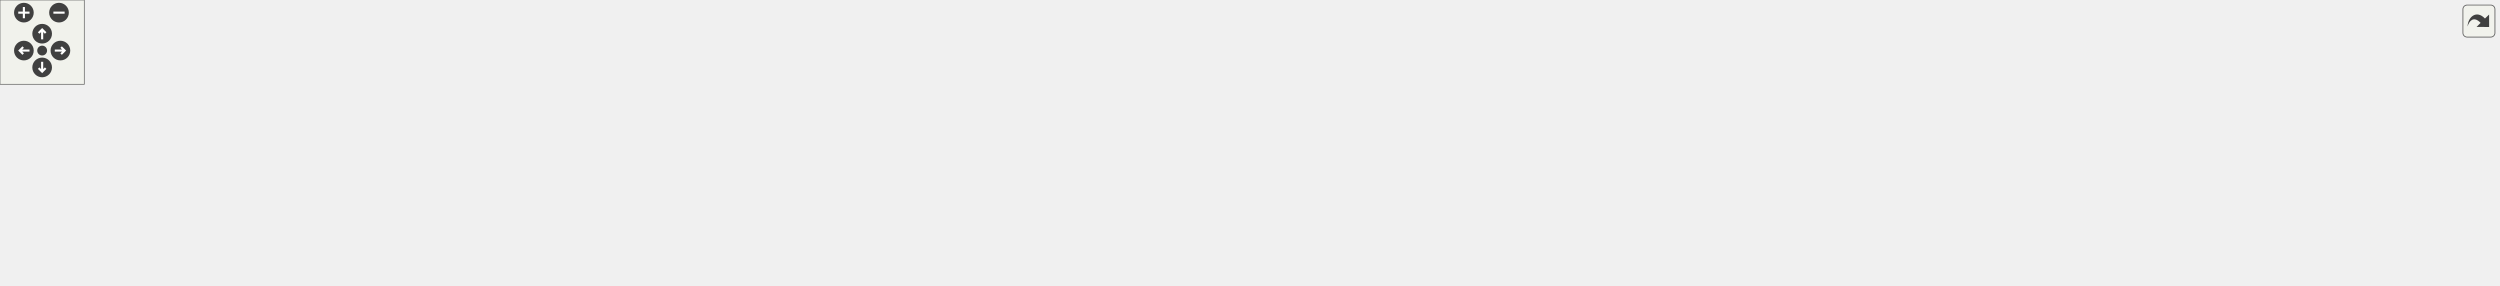
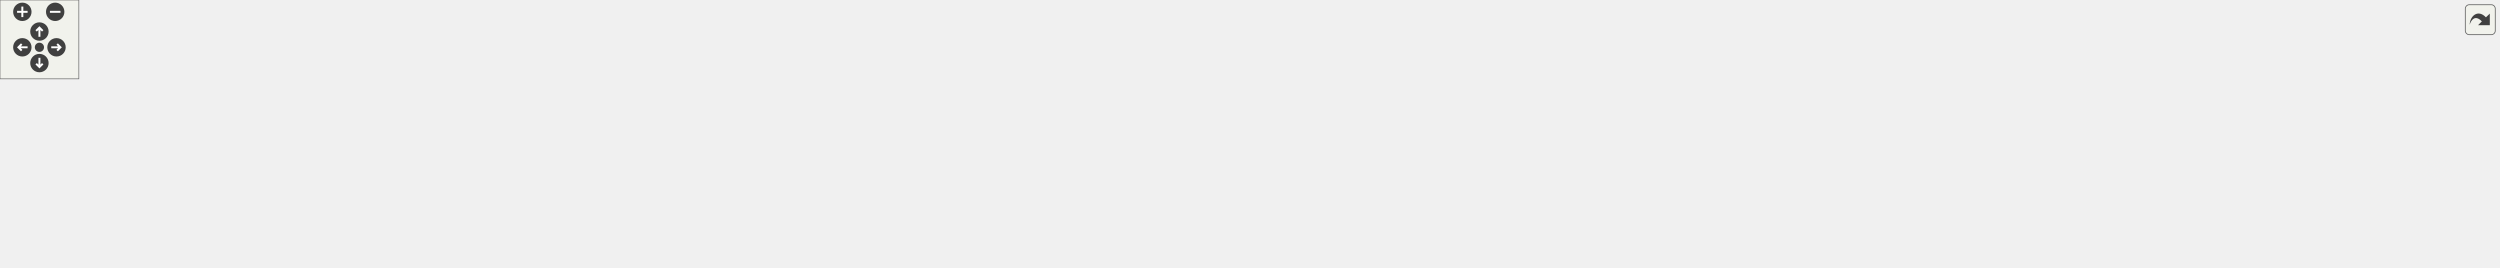
<svg xmlns="http://www.w3.org/2000/svg" xmlns:xlink="http://www.w3.org/1999/xlink" id="main" version="1.1" xml:space="preserve">
  <style type="text/css">
.edge:hover path { stroke: red; }
.edge:hover polygon { stroke: red; fill: red; }
</style>
  <defs>
    <circle id="rim" cx="0" cy="0" r="7" />
    <circle id="rim2" cx="0" cy="0" r="3.5" />
    <g id="zoomPlus">
      <use xlink:href="#rim" fill="#404040">
        <set attributeName="fill" to="#808080" begin="zoomplus.mouseover" end="zoomplus.mouseout" />
      </use>
      <path d="M-4,0h8M0,-4v8" fill="none" stroke="white" stroke-width="1.5" pointer-events="none" />
    </g>
    <g id="zoomMin">
      <use xlink:href="#rim" fill="#404040">
        <set attributeName="fill" to="#808080" begin="zoomminus.mouseover" end="zoomminus.mouseout" />
      </use>
      <path d="M-4,0h8" fill="none" stroke="white" stroke-width="1.5" pointer-events="none" />
    </g>
    <g id="dirArrow">
      <path fill="none" stroke="white" stroke-width="1.5" d="M0,-3.0v7 M-2.5,-0.5L0,-3.0L2.5,-0.5" />
    </g>
    <g id="resetDef">
      <use xlink:href="#rim2" fill="#404040">
        <set attributeName="fill" to="#808080" begin="reset.mouseover" end="reset.mouseout" />
      </use>
    </g>
  </defs>
  <svg id="graph" class="graph">
    <g id="viewport">
      <g id="node1" class="node">
        <g id="a_node1">
          <a xlink:title=" ">
-             <polygon fill="#bfbfbf" stroke="black" points="967,-123.5 967,-142.5 1072,-142.5 1072,-123.5 967,-123.5" />
-             <text text-anchor="middle" x="1019.5" y="-130.5" font-family="Helvetica,sans-Serif" font-size="10.00">includes/parsing.h</text>
+             <polygon fill="#bfbfbf" stroke="black" points="1044,-123.5 1044,-142.5 1149,-142.5 1149,-123.5 1044,-123.5" />
+             <text text-anchor="middle" x="1096.5" y="-130.5" font-family="Helvetica,sans-Serif" font-size="10.00">includes/parsing.h</text>
          </a>
        </g>
      </g>
      <g id="node2" class="node">
        <g id="a_node2">
          <a xlink:href="expand_8c.html" target="_top" xlink:title=" ">
            <polygon fill="none" stroke="black" points="0,-62 0,-81 117,-81 117,-62 0,-62" />
            <text text-anchor="middle" x="58.5" y="-69" font-family="Helvetica,sans-Serif" font-size="10.00">src/expand/expand.c</text>
          </a>
        </g>
      </g>
      <g id="edge1" class="edge">
-         <path fill="none" stroke="midnightblue" d="M956.69,-132.34C810.32,-132.38 435.42,-128.06 125.5,-87 114.76,-85.58 103.19,-83.33 92.74,-81.03" />
-         <polygon fill="midnightblue" stroke="midnightblue" points="956.83,-135.84 966.83,-132.33 956.83,-128.84 956.83,-135.84" />
+         <path fill="none" stroke="midnightblue" d="M1033.59,-132.7C878.55,-133.66 465.95,-131.41 125.5,-87 114.76,-85.6 103.19,-83.36 92.74,-81.06" />
+         <polygon fill="midnightblue" stroke="midnightblue" points="1033.89,-136.2 1043.87,-132.63 1033.84,-129.2 1033.89,-136.2" />
      </g>
      <g id="node3" class="node">
        <g id="a_node3">
          <a xlink:href="expand__dollar_8c.html" target="_top" xlink:title=" ">
            <polygon fill="none" stroke="black" points="135,-62 135,-81 284,-81 284,-62 135,-62" />
            <text text-anchor="middle" x="209.5" y="-69" font-family="Helvetica,sans-Serif" font-size="10.00">src/expand/expand_dollar.c</text>
          </a>
        </g>
      </g>
      <g id="edge2" class="edge">
-         <path fill="none" stroke="midnightblue" d="M956.71,-130.41C830.62,-126.72 537.8,-115.57 293.5,-87 280.42,-85.47 266.28,-83.25 253.4,-81.01" />
-         <polygon fill="midnightblue" stroke="midnightblue" points="956.84,-133.92 966.94,-130.71 957.04,-126.92 956.84,-133.92" />
+         <path fill="none" stroke="midnightblue" d="M1033.5,-130.93C897.81,-128.09 567.97,-118.28 293.5,-87 280.41,-85.51 266.27,-83.3 253.39,-81.06" />
+         <polygon fill="midnightblue" stroke="midnightblue" points="1033.64,-134.43 1043.71,-131.14 1033.78,-127.44 1033.64,-134.43" />
      </g>
      <g id="node4" class="node">
        <g id="a_node4">
          <a xlink:href="expand__word_8c.html" target="_top" xlink:title=" ">
            <polygon fill="none" stroke="black" points="302.5,-62 302.5,-81 448.5,-81 448.5,-62 302.5,-62" />
            <text text-anchor="middle" x="375.5" y="-69" font-family="Helvetica,sans-Serif" font-size="10.00">src/expand/expand_word.c</text>
          </a>
        </g>
      </g>
      <g id="edge3" class="edge">
-         <path fill="none" stroke="midnightblue" d="M956.61,-128.92C852.5,-123.38 637.9,-110.12 457.5,-87 445.02,-85.4 431.56,-83.21 419.21,-81.02" />
-         <polygon fill="midnightblue" stroke="midnightblue" points="956.47,-132.42 966.64,-129.45 956.84,-125.43 956.47,-132.42" />
+         <path fill="none" stroke="midnightblue" d="M1033.71,-129.76C918.94,-125.18 667.77,-112.92 457.5,-87 444.87,-85.44 431.24,-83.24 418.78,-81.03" />
+         <polygon fill="midnightblue" stroke="midnightblue" points="1033.59,-133.26 1043.72,-130.15 1033.87,-126.26 1033.59,-133.26" />
      </g>
      <g id="node5" class="node">
        <g id="a_node5">
          <a xlink:href="lexer_8c.html" target="_top" xlink:title=" ">
            <polygon fill="none" stroke="black" points="466.5,-62 466.5,-81 564.5,-81 564.5,-62 466.5,-62" />
            <text text-anchor="middle" x="515.5" y="-69" font-family="Helvetica,sans-Serif" font-size="10.00">src/lexing/lexer.c</text>
          </a>
        </g>
      </g>
      <g id="edge4" class="edge">
-         <path fill="none" stroke="midnightblue" d="M956.59,-128.43C870.04,-122.88 709.61,-110.32 574.5,-87 565.46,-85.44 555.75,-83.26 546.87,-81.07" />
-         <polygon fill="midnightblue" stroke="midnightblue" points="956.57,-131.93 966.77,-129.07 957.01,-124.95 956.57,-131.93" />
+         <path fill="none" stroke="midnightblue" d="M1033.86,-129.74C935.48,-125.48 738.98,-114.13 574.5,-87 565.24,-85.47 555.28,-83.25 546.24,-81.01" />
+         <polygon fill="midnightblue" stroke="midnightblue" points="1033.79,-133.24 1043.93,-130.16 1034.09,-126.24 1033.79,-133.24" />
      </g>
      <g id="node6" class="node">
        <g id="a_node6">
          <a xlink:href="lexer__utils_8c.html" target="_top" xlink:title=" ">
            <polygon fill="none" stroke="black" points="583,-62 583,-81 708,-81 708,-62 583,-62" />
            <text text-anchor="middle" x="645.5" y="-69" font-family="Helvetica,sans-Serif" font-size="10.00">src/lexing/lexer_utils.c</text>
          </a>
        </g>
      </g>
      <g id="edge5" class="edge">
-         <path fill="none" stroke="midnightblue" d="M956.73,-123.59C895.54,-115.18 799.93,-101.43 717.5,-87 707.33,-85.22 696.38,-83.11 686.17,-81.07" />
-         <polygon fill="midnightblue" stroke="midnightblue" points="956.61,-127.11 966.99,-125 957.56,-120.18 956.61,-127.11" />
+         <path fill="none" stroke="midnightblue" d="M1033.63,-126.1C958.27,-118.67 828.27,-104.7 717.5,-87 706.92,-85.31 695.54,-83.17 685.01,-81.05" />
+         <polygon fill="midnightblue" stroke="midnightblue" points="1033.6,-129.61 1043.9,-127.11 1034.28,-122.65 1033.6,-129.61" />
      </g>
      <g id="node7" class="node">
        <g id="a_node7">
          <a xlink:href="lexer__word_8c.html" target="_top" xlink:title=" ">
            <polygon fill="none" stroke="black" points="726.5,-62 726.5,-81 854.5,-81 854.5,-62 726.5,-62" />
            <text text-anchor="middle" x="790.5" y="-69" font-family="Helvetica,sans-Serif" font-size="10.00">src/lexing/lexer_word.c</text>
          </a>
        </g>
      </g>
      <g id="edge6" class="edge">
-         <path fill="none" stroke="midnightblue" d="M976.76,-120.9C932.29,-109.34 863.61,-91.5 823.25,-81.01" />
-         <polygon fill="midnightblue" stroke="midnightblue" points="976.13,-124.35 986.69,-123.48 977.89,-117.57 976.13,-124.35" />
+         <path fill="none" stroke="midnightblue" d="M1042.48,-121.55C995.46,-112.45 925.47,-98.89 864.5,-87 854.61,-85.07 843.97,-82.99 833.93,-81.02" />
+         <polygon fill="midnightblue" stroke="midnightblue" points="1041.97,-125.02 1052.45,-123.48 1043.3,-118.15 1041.97,-125.02" />
      </g>
      <g id="node8" class="node">
        <g id="a_node8">
          <a xlink:href="string__builder_8c.html" target="_top" xlink:title=" ">
            <polygon fill="none" stroke="black" points="873,-62 873,-81 1014,-81 1014,-62 873,-62" />
            <text text-anchor="middle" x="943.5" y="-69" font-family="Helvetica,sans-Serif" font-size="10.00">src/lexing/string_builder.c</text>
          </a>
        </g>
      </g>
      <g id="edge7" class="edge">
-         <path fill="none" stroke="midnightblue" d="M1000.72,-117.29C986.14,-105.88 966.44,-90.46 954.37,-81.01" />
-         <polygon fill="midnightblue" stroke="midnightblue" points="998.58,-120.07 1008.61,-123.48 1002.89,-114.55 998.58,-120.07" />
+         <path fill="none" stroke="midnightblue" d="M1065.08,-119.78C1035.35,-108.22 991.49,-91.16 965.38,-81.01" />
+         <polygon fill="midnightblue" stroke="midnightblue" points="1063.99,-123.11 1074.58,-123.48 1066.53,-116.59 1063.99,-123.11" />
      </g>
      <g id="node9" class="node">
        <g id="a_node9">
          <a xlink:href="token__utils_8c.html" target="_top" xlink:title=" ">
            <polygon fill="none" stroke="black" points="1032.5,-62 1032.5,-81 1160.5,-81 1160.5,-62 1032.5,-62" />
            <text text-anchor="middle" x="1096.5" y="-69" font-family="Helvetica,sans-Serif" font-size="10.00">src/lexing/token_utils.c</text>
          </a>
        </g>
      </g>
      <g id="edge8" class="edge">
-         <path fill="none" stroke="midnightblue" d="M1038.53,-117.29C1053.3,-105.88 1073.26,-90.46 1085.49,-81.01" />
-         <polygon fill="midnightblue" stroke="midnightblue" points="1036.31,-114.59 1030.53,-123.48 1040.59,-120.13 1036.31,-114.59" />
+         <path fill="none" stroke="midnightblue" d="M1096.5,-113.32C1096.5,-102.5 1096.5,-89.4 1096.5,-81.01" />
+         <polygon fill="midnightblue" stroke="midnightblue" points="1093,-113.48 1096.5,-123.48 1100,-113.48 1093,-113.48" />
      </g>
      <g id="node10" class="node">
        <g id="a_node10">
          <a xlink:href="main_8c.html" target="_top" xlink:title=" ">
-             <polygon fill="none" stroke="black" points="1413,-0.5 1413,-19.5 1480,-19.5 1480,-0.5 1413,-0.5" />
-             <text text-anchor="middle" x="1446.5" y="-7.5" font-family="Helvetica,sans-Serif" font-size="10.00">src/main.c</text>
+             <polygon fill="none" stroke="black" points="1475,-0.5 1475,-19.5 1542,-19.5 1542,-0.5 1475,-0.5" />
+             <text text-anchor="middle" x="1508.5" y="-7.5" font-family="Helvetica,sans-Serif" font-size="10.00">src/main.c</text>
          </a>
        </g>
      </g>
      <g id="edge9" class="edge">
-         <path fill="none" stroke="midnightblue" d="M1073.62,-121.04C1103.03,-113.8 1139.43,-102.71 1169.5,-87 1189.12,-76.75 1188.37,-65.22 1208.5,-56 1276.56,-24.85 1365.04,-15.26 1412.64,-12.31" />
-         <polygon fill="midnightblue" stroke="midnightblue" points="1072.45,-117.72 1063.54,-123.44 1074.07,-124.53 1072.45,-117.72" />
+         <path fill="none" stroke="midnightblue" d="M1120.49,-118.19C1134.96,-109.63 1153.61,-98.16 1169.5,-87 1187.62,-74.28 1188.2,-64.83 1208.5,-56 1298.81,-16.72 1417.26,-10.81 1474.55,-10.48" />
+         <polygon fill="midnightblue" stroke="midnightblue" points="1118.51,-115.3 1111.65,-123.37 1122.05,-121.33 1118.51,-115.3" />
      </g>
      <g id="node11" class="node">
        <g id="a_node11">
          <a xlink:href="argv__builder_8c.html" target="_top" xlink:title=" ">
            <polygon fill="none" stroke="black" points="1217,-62 1217,-81 1358,-81 1358,-62 1217,-62" />
            <text text-anchor="middle" x="1287.5" y="-69" font-family="Helvetica,sans-Serif" font-size="10.00">src/parsing/argv_builder.c</text>
          </a>
        </g>
      </g>
      <g id="edge10" class="edge">
-         <path fill="none" stroke="midnightblue" d="M1067.88,-121.26C1119.87,-109.72 1201.44,-91.61 1249.17,-81.01" />
-         <polygon fill="midnightblue" stroke="midnightblue" points="1066.9,-117.89 1057.9,-123.48 1068.42,-124.72 1066.9,-117.89" />
+         <path fill="none" stroke="midnightblue" d="M1133.8,-120.38C1170.93,-108.82 1227.02,-91.34 1260.19,-81.01" />
+         <polygon fill="midnightblue" stroke="midnightblue" points="1132.37,-117.16 1123.87,-123.48 1134.45,-123.84 1132.37,-117.16" />
      </g>
      <g id="node12" class="node">
        <g id="a_node12">
          <a xlink:href="parser_8c.html" target="_top" xlink:title=" ">
            <polygon fill="none" stroke="black" points="1376,-62 1376,-81 1487,-81 1487,-62 1376,-62" />
            <text text-anchor="middle" x="1431.5" y="-69" font-family="Helvetica,sans-Serif" font-size="10.00">src/parsing/parser.c</text>
          </a>
        </g>
      </g>
      <g id="edge11" class="edge">
-         <path fill="none" stroke="midnightblue" d="M1082.17,-125.69C1152.06,-118.25 1268.31,-104.61 1367.5,-87 1377.03,-85.31 1387.29,-83.14 1396.74,-81" />
-         <polygon fill="midnightblue" stroke="midnightblue" points="1081.78,-122.22 1072.21,-126.75 1082.52,-129.18 1081.78,-122.22" />
+         <path fill="none" stroke="midnightblue" d="M1159.08,-122.67C1214.12,-114.21 1296.34,-100.96 1367.5,-87 1376.56,-85.22 1386.29,-83.12 1395.36,-81.07" />
+         <polygon fill="midnightblue" stroke="midnightblue" points="1158.48,-119.22 1149.12,-124.19 1159.54,-126.14 1158.48,-119.22" />
      </g>
      <g id="node13" class="node">
        <g id="a_node13">
-           <a xlink:href="parsing__error_8c.html" target="_top" xlink:title=" ">
-             <polygon fill="none" stroke="black" points="1505,-56.5 1505,-86.5 1614,-86.5 1614,-56.5 1505,-56.5" />
-             <text text-anchor="start" x="1513" y="-74.5" font-family="Helvetica,sans-Serif" font-size="10.00">src/parsing/parsing</text>
-             <text text-anchor="middle" x="1559.5" y="-63.5" font-family="Helvetica,sans-Serif" font-size="10.00">_error.c</text>
+           <a xlink:href="parser__utils_8c.html" target="_top" xlink:title=" ">
+             <polygon fill="none" stroke="black" points="1505.5,-56.5 1505.5,-86.5 1609.5,-86.5 1609.5,-56.5 1505.5,-56.5" />
+             <text text-anchor="start" x="1513.5" y="-74.5" font-family="Helvetica,sans-Serif" font-size="10.00">src/parsing/parser</text>
+             <text text-anchor="middle" x="1557.5" y="-63.5" font-family="Helvetica,sans-Serif" font-size="10.00">_utils.c</text>
          </a>
        </g>
      </g>
      <g id="edge12" class="edge">
-         <path fill="none" stroke="midnightblue" d="M1082.22,-128.73C1173.74,-123.36 1349.04,-110.82 1496.5,-87 1499.27,-86.55 1502.1,-86.05 1504.95,-85.52" />
-         <polygon fill="midnightblue" stroke="midnightblue" points="1081.8,-125.25 1072.02,-129.32 1082.2,-132.24 1081.8,-125.25" />
+         <path fill="none" stroke="midnightblue" d="M1159.48,-127.29C1238.57,-120.84 1378.24,-107.63 1496.5,-87 1499.4,-86.49 1502.36,-85.94 1505.34,-85.34" />
+         <polygon fill="midnightblue" stroke="midnightblue" points="1158.89,-123.83 1149.21,-128.12 1159.45,-130.81 1158.89,-123.83" />
      </g>
      <g id="node14" class="node">
        <g id="a_node14">
+           <a xlink:href="parsing__error_8c.html" target="_top" xlink:title=" ">
+             <polygon fill="none" stroke="black" points="1628,-56.5 1628,-86.5 1737,-86.5 1737,-56.5 1628,-56.5" />
+             <text text-anchor="start" x="1636" y="-74.5" font-family="Helvetica,sans-Serif" font-size="10.00">src/parsing/parsing</text>
+             <text text-anchor="middle" x="1682.5" y="-63.5" font-family="Helvetica,sans-Serif" font-size="10.00">_error.c</text>
+           </a>
+         </g>
+       </g>
+       <g id="edge13" class="edge">
+         <path fill="none" stroke="midnightblue" d="M1159.08,-129.37C1257.39,-124.63 1453.78,-112.64 1618.5,-87 1621.54,-86.53 1624.65,-85.99 1627.78,-85.41" />
+         <polygon fill="midnightblue" stroke="midnightblue" points="1158.84,-125.88 1149.02,-129.85 1159.17,-132.87 1158.84,-125.88" />
+       </g>
+       <g id="node15" class="node">
+         <g id="a_node15">
          <a xlink:href="parsing__helpers_8h.html" target="_top" xlink:title=" ">
-             <polygon fill="none" stroke="black" points="1632.5,-62 1632.5,-81 1778.5,-81 1778.5,-62 1632.5,-62" />
-             <text text-anchor="middle" x="1705.5" y="-69" font-family="Helvetica,sans-Serif" font-size="10.00">includes/parsing_helpers.h</text>
-           </a>
-         </g>
-       </g>
-       <g id="edge13" class="edge">
-         <path fill="none" stroke="midnightblue" d="M1082.48,-129.14C1191.33,-123.96 1421.19,-111.23 1614.5,-87 1626.98,-85.44 1640.45,-83.26 1653.14,-81.07" />
-         <polygon fill="midnightblue" stroke="midnightblue" points="1082.15,-125.65 1072.33,-129.62 1082.48,-132.65 1082.15,-125.65" />
+             <polygon fill="none" stroke="black" points="1755.5,-62 1755.5,-81 1901.5,-81 1901.5,-62 1755.5,-62" />
+             <text text-anchor="middle" x="1828.5" y="-69" font-family="Helvetica,sans-Serif" font-size="10.00">includes/parsing_helpers.h</text>
+           </a>
+         </g>
+       </g>
+       <g id="edge14" class="edge">
+         <path fill="none" stroke="midnightblue" d="M1159.47,-129.65C1274.62,-125.04 1526.34,-112.91 1737.5,-87 1750.13,-85.45 1763.76,-83.25 1776.59,-81.04" />
+         <polygon fill="midnightblue" stroke="midnightblue" points="1159.28,-126.15 1149.42,-130.05 1159.55,-133.15 1159.28,-126.15" />
+       </g>
+       <g id="edge16" class="edge">
+         <path fill="none" stroke="midnightblue" d="M1783.94,-82.79C1774.59,-84.38 1764.77,-85.86 1755.5,-87 1531.23,-114.51 1261.21,-126.49 1149.1,-130.42" />
+         <polygon fill="midnightblue" stroke="midnightblue" points="1784.62,-86.22 1793.86,-81.04 1783.4,-79.33 1784.62,-86.22" />
      </g>
      <g id="edge15" class="edge">
-         <path fill="none" stroke="midnightblue" d="M1660.32,-82.85C1651.16,-84.4 1641.57,-85.86 1632.5,-87 1426.44,-112.83 1178.83,-125.59 1072.29,-130.07" />
-         <polygon fill="midnightblue" stroke="midnightblue" points="1661.2,-86.25 1670.44,-81.07 1659.98,-79.36 1661.2,-86.25" />
-       </g>
-       <g id="edge14" class="edge">
-         <path fill="none" stroke="midnightblue" d="M1658.51,-59.71C1607.04,-47.88 1525.76,-29.21 1480.24,-18.75" />
-         <polygon fill="midnightblue" stroke="midnightblue" points="1657.86,-63.15 1668.39,-61.98 1659.43,-56.32 1657.86,-63.15" />
+         <path fill="none" stroke="midnightblue" d="M1772.74,-60.13C1706.13,-47.75 1596.84,-27.43 1542.04,-17.24" />
+         <polygon fill="midnightblue" stroke="midnightblue" points="1772.18,-63.59 1782.65,-61.98 1773.46,-56.71 1772.18,-63.59" />
      </g>
    </g>
  </svg>
  <g id="navigator" transform="translate(0 0)" fill="#404254">
    <rect fill="#f2f5e9" fill-opacity="0.5" stroke="#606060" stroke-width=".5" x="0" y="0" width="60" height="60" />
    <use id="zoomplus" xlink:href="#zoomPlus" x="17" y="9" />
    <use id="zoomminus" xlink:href="#zoomMin" x="42" y="9" />
    <use id="reset" xlink:href="#resetDef" x="30" y="36" />
    <g id="arrowUp" xlink:href="#dirArrow" transform="translate(30 24)">
      <use xlink:href="#rim" fill="#404040">
        <set attributeName="fill" to="#808080" begin="arrowUp.mouseover" end="arrowUp.mouseout" />
      </use>
      <path fill="none" stroke="white" stroke-width="1.5" d="M0,-3.0v7 M-2.5,-0.5L0,-3.0L2.5,-0.5" />
    </g>
    <g id="arrowRight" xlink:href="#dirArrow" transform="rotate(90) translate(36 -43)">
      <use xlink:href="#rim" fill="#404040">
        <set attributeName="fill" to="#808080" begin="arrowRight.mouseover" end="arrowRight.mouseout" />
      </use>
      <path fill="none" stroke="white" stroke-width="1.5" d="M0,-3.0v7 M-2.5,-0.5L0,-3.0L2.5,-0.5" />
    </g>
    <g id="arrowDown" xlink:href="#dirArrow" transform="rotate(180) translate(-30 -48)">
      <use xlink:href="#rim" fill="#404040">
        <set attributeName="fill" to="#808080" begin="arrowDown.mouseover" end="arrowDown.mouseout" />
      </use>
      <path fill="none" stroke="white" stroke-width="1.5" d="M0,-3.0v7 M-2.5,-0.5L0,-3.0L2.5,-0.5" />
    </g>
    <g id="arrowLeft" xlink:href="#dirArrow" transform="rotate(270) translate(-36 17)">
      <use xlink:href="#rim" fill="#404040">
        <set attributeName="fill" to="#808080" begin="arrowLeft.mouseover" end="arrowLeft.mouseout" />
      </use>
      <path fill="none" stroke="white" stroke-width="1.5" d="M0,-3.0v7 M-2.5,-0.5L0,-3.0L2.5,-0.5" />
    </g>
  </g>
  <svg viewBox="0 0 15 15" width="100%" height="30px" preserveAspectRatio="xMaxYMin meet">
    <g id="arrow_out" transform="scale(0.3 0.3)">
      <a xlink:href="parsing_8h__dep__incl_org.svg" target="_base">
        <rect id="button" ry="5" rx="5" y="6" x="6" height="38" width="38" fill="#f2f5e9" fill-opacity="0.5" stroke="#606060" stroke-width="1.0" />
        <path id="arrow" d="M 11.5,31.437 C 11.94,20.098 22.043,11.323 32.159,21.979 L 37.069,17.246 C 37.069,17.246 37.088,32 37.088,32 L 22.16,31.978 C 22.16,31.978 26.998,27.14 26.998,27.14 C 18.529,18.264 13.292,25.23 11.5,31.437 z" style="fill:#404040;" />
      </a>
    </g>
  </svg>
</svg>
